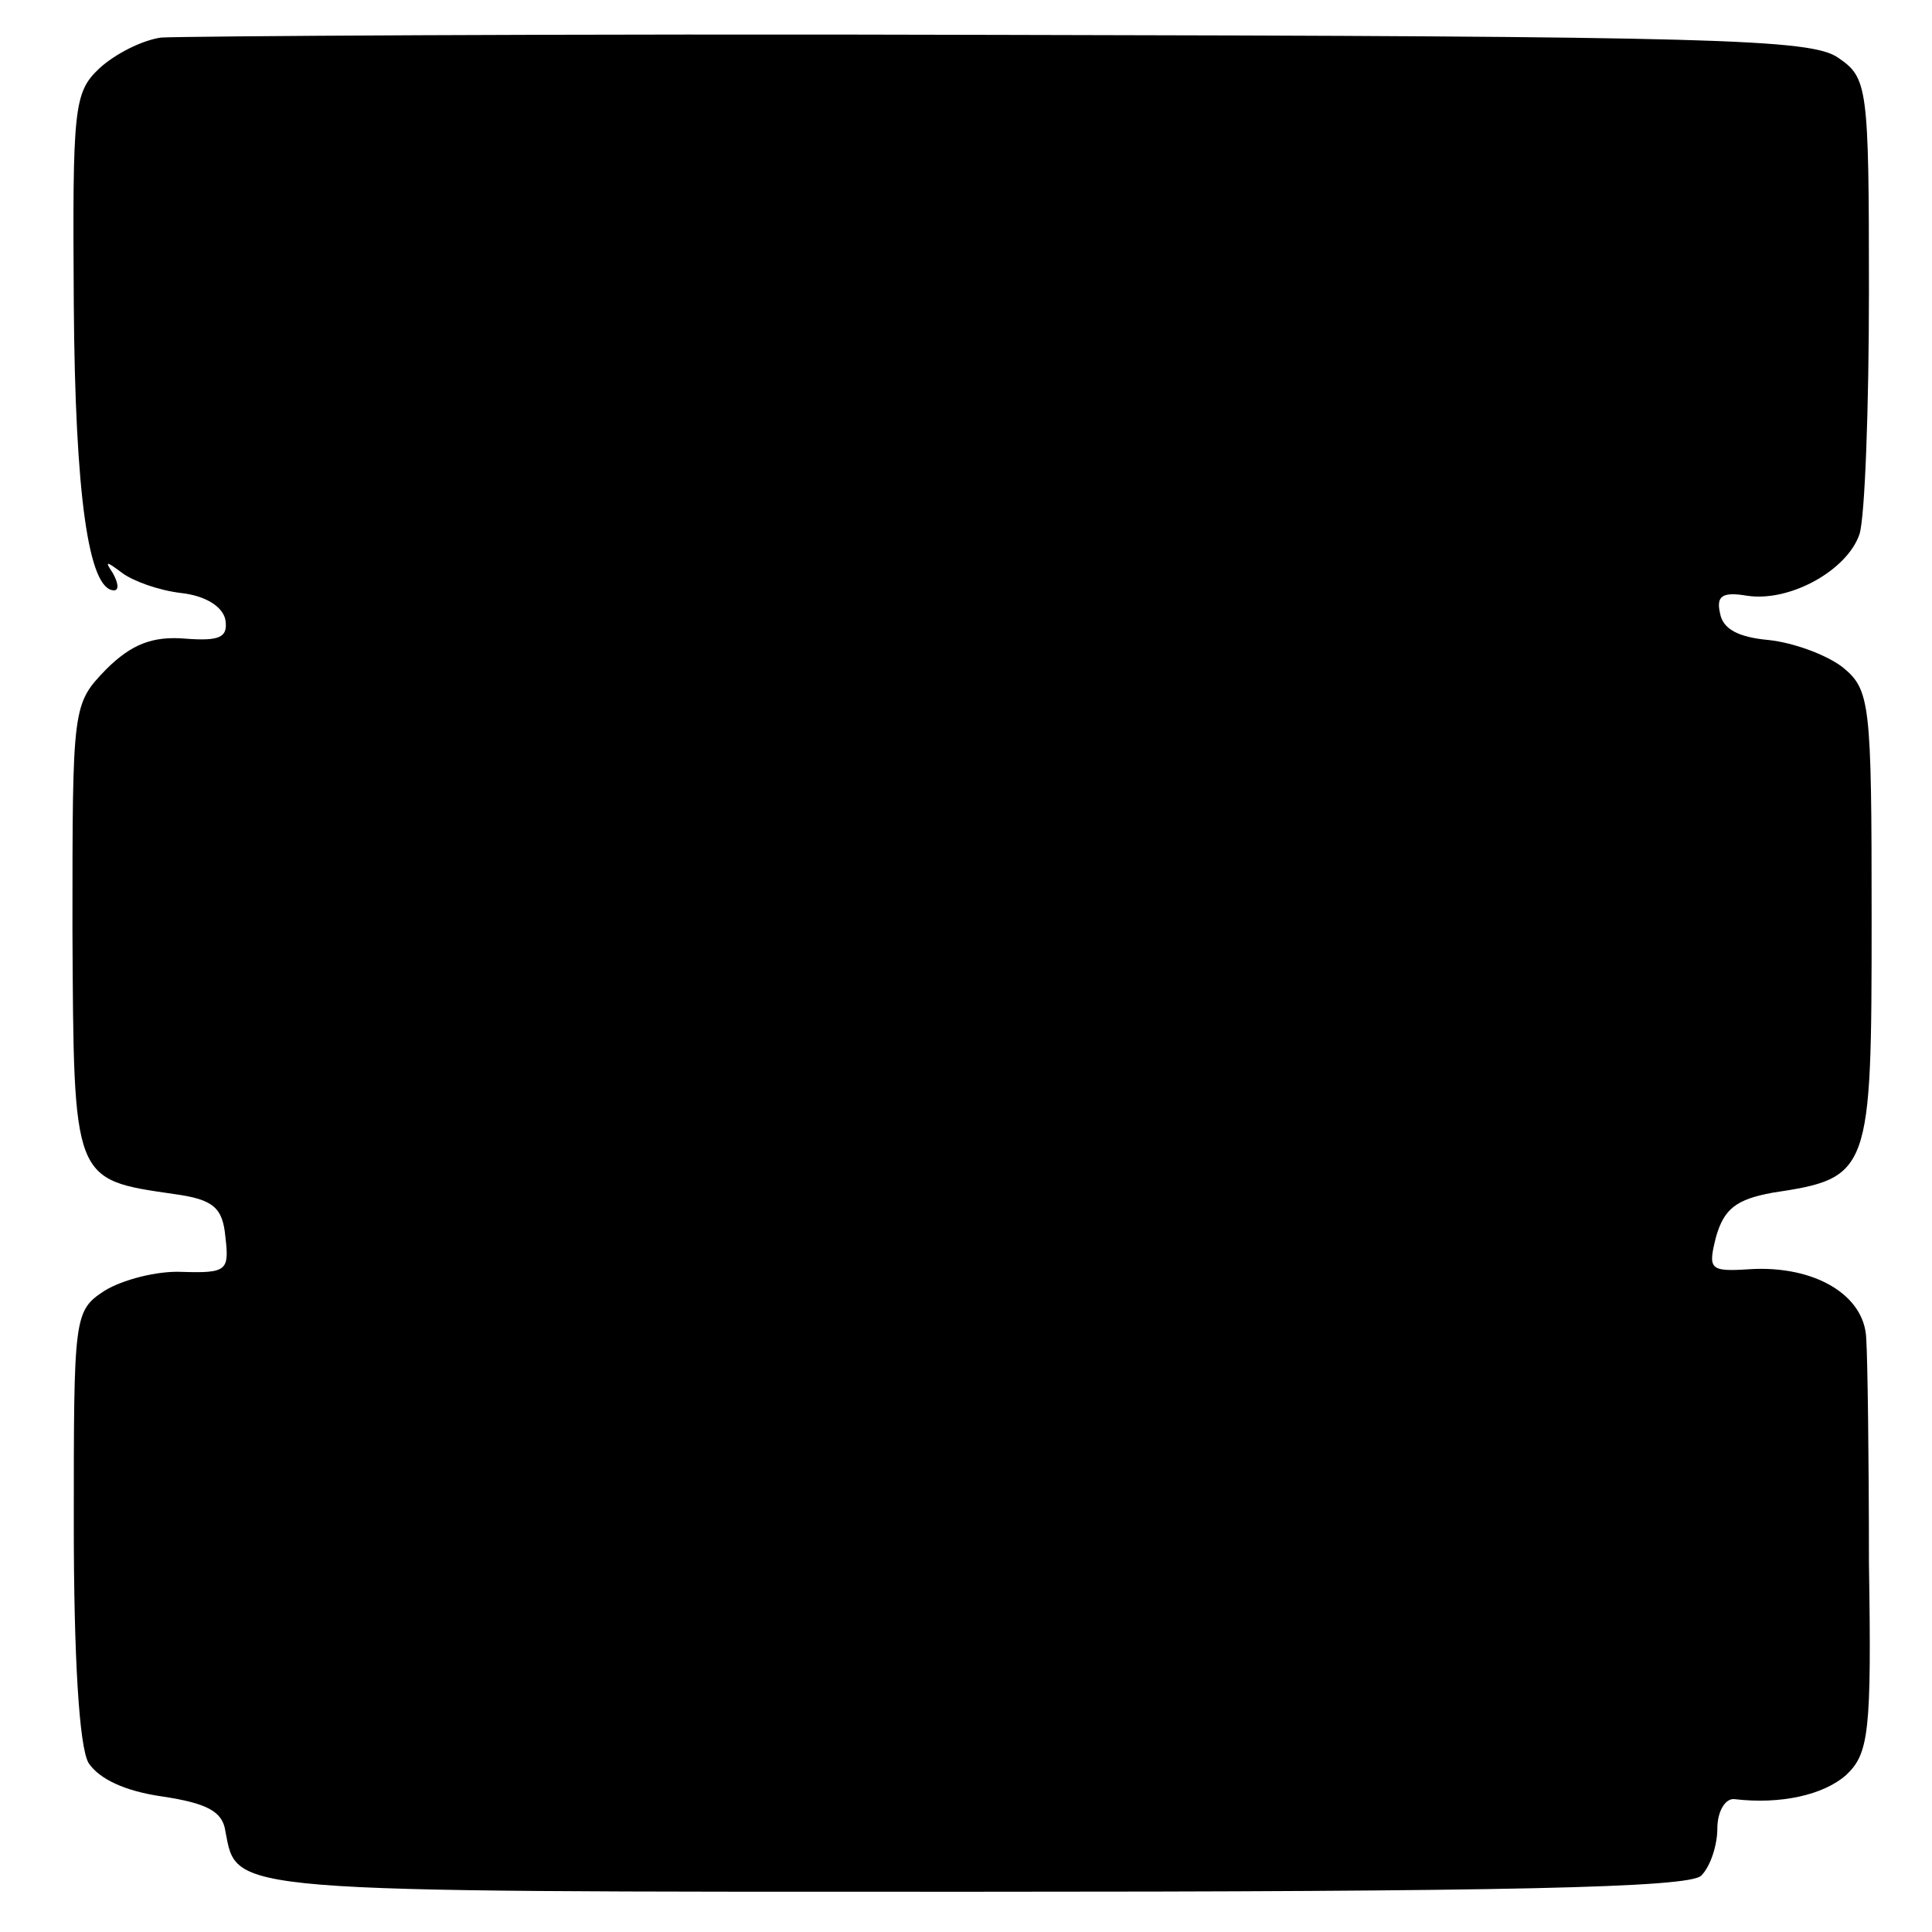
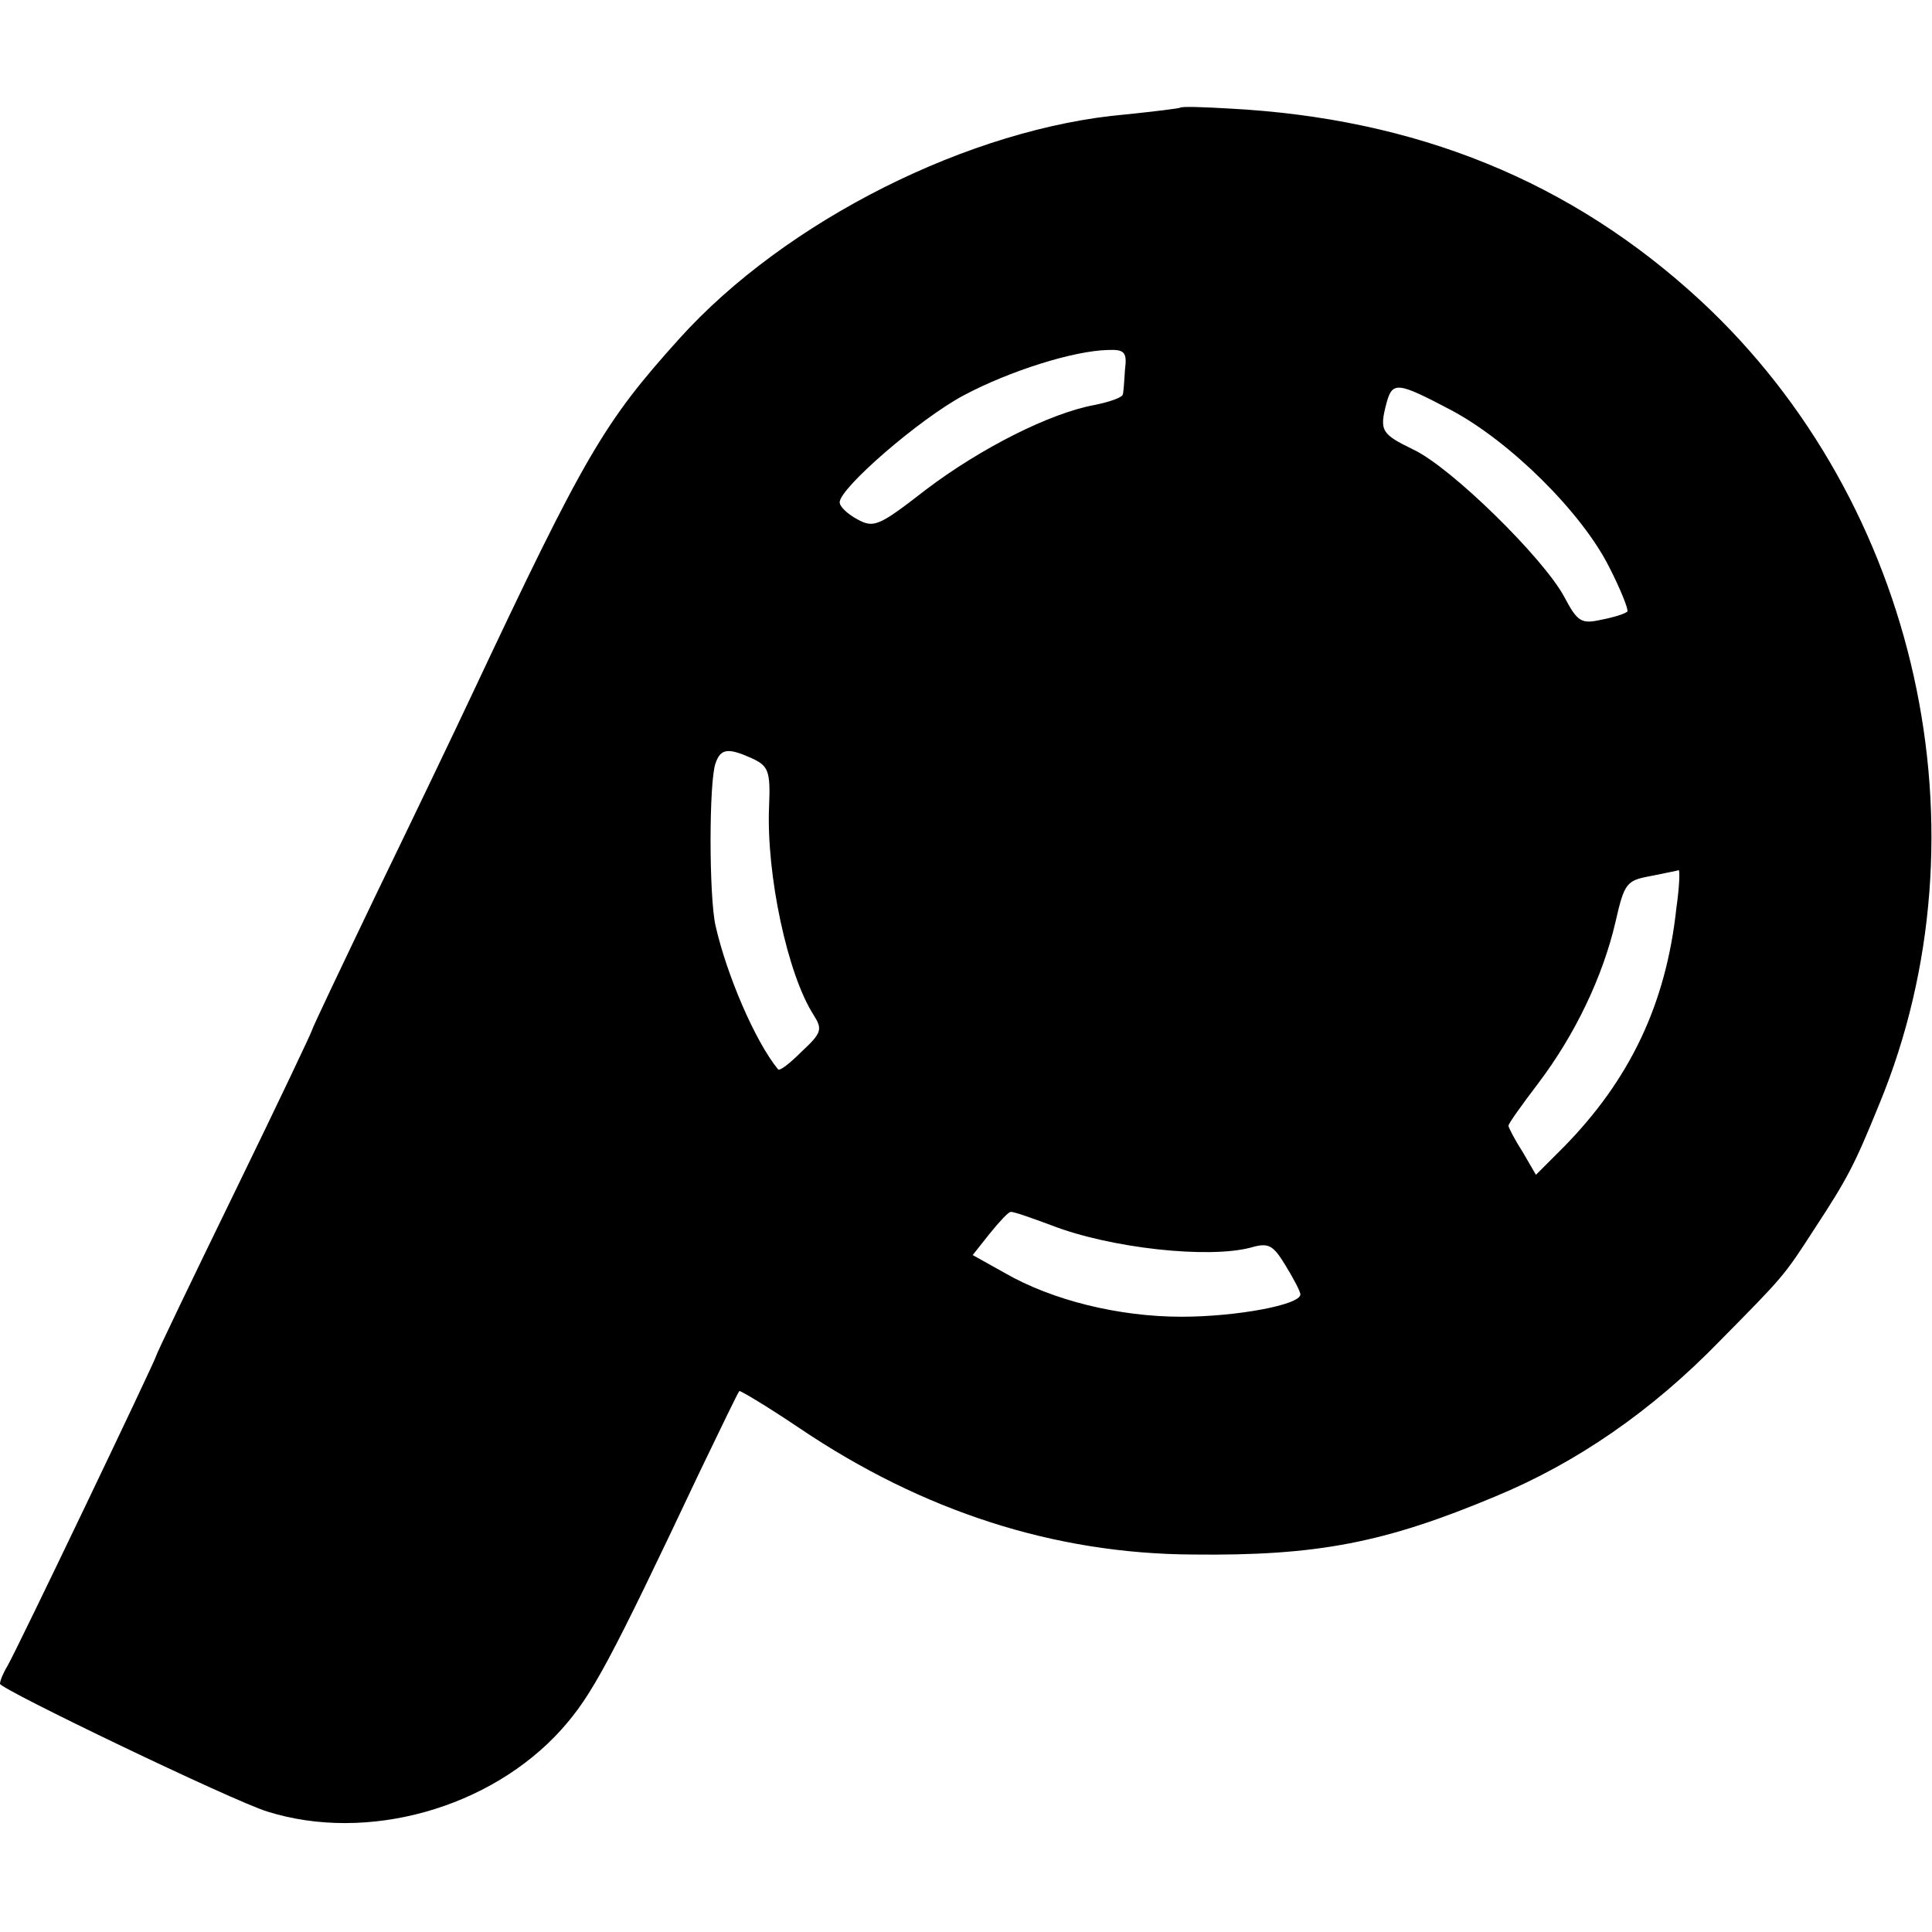
- <svg xmlns="http://www.w3.org/2000/svg" version="1.0" width="144pt" height="144pt" viewBox="0 0 144 144" preserveAspectRatio="xMidYMid meet">
-   <g transform="translate(0,144) scale(0.1,-0.1)" fill="#000000" stroke="none">
-     <path d="M120 1412 c-14 -2 -34 -12 -46 -23 -19 -18 -20 -29 -19 -176 1 -142 11 -213 30 -213 4 0 3 6 -1 13 -6 9 -5 9 7 0 8 -6 27 -13 44 -15 18 -2 31 -10 33 -20 2 -13 -4 -16 -30 -14 -24 2 -40 -4 -59 -23 -25 -26 -25 -27 -25 -194 1 -188 0 -186 76 -197 29 -4 36 -10 38 -32 3 -25 1 -27 -32 -26 -19 1 -45 -6 -58 -14 -23 -15 -23 -19 -23 -174 0 -99 4 -166 11 -178 8 -12 27 -21 55 -25 33 -5 45 -11 47 -26 9 -46 -4 -45 556 -45 400 0 535 3 544 12 7 7 12 23 12 35 0 13 6 23 13 22 34 -4 66 3 83 18 17 16 19 32 17 158 0 77 -1 152 -2 167 -1 33 -39 55 -87 52 -30 -2 -31 0 -25 24 6 21 15 28 42 33 73 11 74 14 74 204 0 162 -1 171 -22 188 -12 9 -36 18 -55 20 -22 2 -34 8 -36 20 -3 13 2 16 20 13 32 -5 75 19 84 46 4 13 7 94 7 181 0 153 -1 159 -23 174 -20 14 -91 16 -624 17 -331 1 -612 -1 -626 -2z" />
+ <svg xmlns="http://www.w3.org/2000/svg" version="1.0" width="260pt" height="260pt" viewBox="0 0 260 260" preserveAspectRatio="xMidYMid meet">
+   <g transform="translate(0,260) scale(0.1,-0.1)" fill="#000000" stroke="none">
+     <path d="M1588 2455 c-2 -1 -34 -5 -73 -9 -209 -18 -458 -143 -601 -302 -101 -112 -127 -156 -279 -479 -23 -49 -81 -170 -129 -269 -47 -98 -86 -180 -86 -182 0 -2 -47 -101 -105 -220 -58 -119 -105 -217 -105 -219 0 -4 -188 -397 -200 -417 -6 -10 -10 -20 -10 -24 0 -7 314 -158 360 -172 134 -42 300 4 396 111 41 46 65 91 186 347 28 58 51 106 53 108 1 1 38 -21 81 -50 166 -112 343 -169 529 -170 168 -2 259 16 407 78 109 45 211 115 303 210 85 86 86 87 126 149 46 70 55 88 88 169 151 366 53 809 -240 1081 -174 161 -383 246 -636 259 -34 2 -63 3 -65 1z m-74 -352 c-1 -16 -2 -31 -3 -34 -1 -4 -18 -10 -38 -14 -60 -11 -153 -58 -227 -114 -63 -49 -70 -52 -92 -40 -13 7 -24 17 -24 23 0 19 107 112 167 144 62 33 148 60 194 61 22 1 26 -3 23 -26z m439 -55 c79 -42 175 -137 212 -210 16 -31 27 -59 25 -61 -3 -3 -19 -8 -35 -11 -27 -6 -32 -3 -50 31 -28 52 -152 174 -203 198 -43 21 -46 25 -36 63 8 29 15 28 87 -10z m-940 -469 c21 -10 24 -17 22 -64 -4 -92 25 -227 60 -281 12 -19 11 -24 -16 -49 -16 -16 -30 -27 -32 -24 -31 38 -69 127 -84 193 -9 39 -9 195 0 219 7 20 17 21 50 6z m1243 -201 c-14 -130 -63 -231 -151 -321 l-38 -38 -18 31 c-11 17 -19 33 -19 35 0 3 18 28 40 57 50 66 87 144 104 217 12 53 15 56 47 62 19 4 36 7 38 8 2 0 1 -23 -3 -51z m-841 -427 c80 -31 211 -45 268 -30 24 7 30 4 47 -24 11 -18 20 -35 20 -39 0 -14 -86 -30 -160 -30 -84 0 -174 22 -238 59 l-43 24 23 29 c13 16 25 29 28 29 3 1 28 -8 55 -18z" />
  </g>
</svg>
